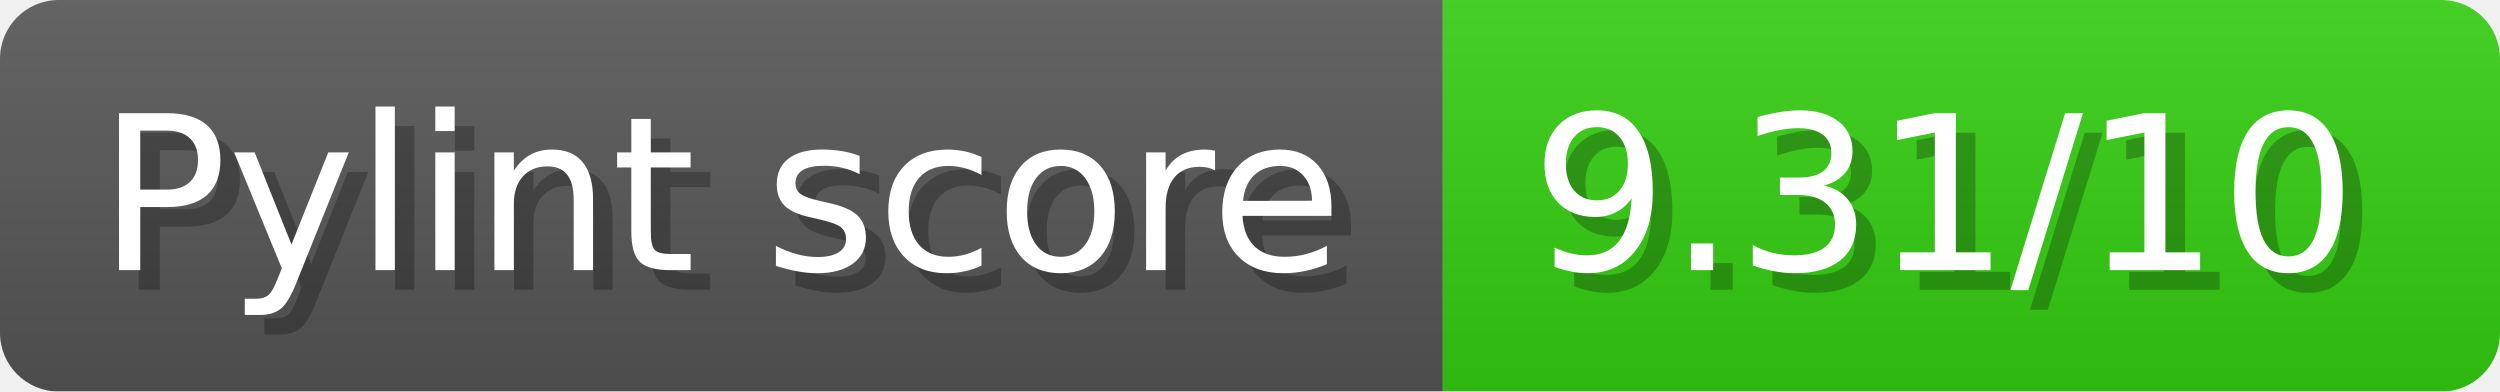
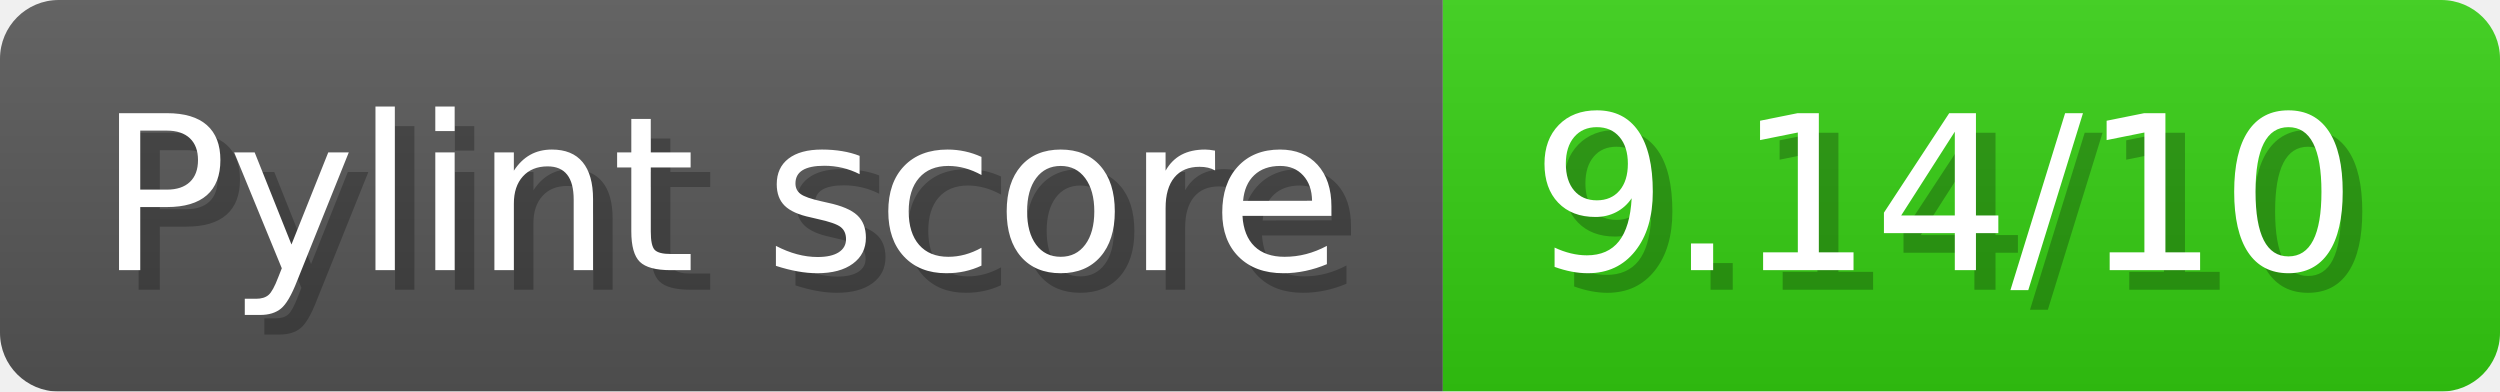
- <svg xmlns="http://www.w3.org/2000/svg" width="127.7" height="20" viewBox="0 0 1277 200" role="img" aria-label="Pylint score: 9.31/10">
+ <svg xmlns="http://www.w3.org/2000/svg" width="127.7" height="20" viewBox="0 0 1277 200" role="img" aria-label="Pylint score: 9.14/10">
  <linearGradient id="a" x2="0" y2="100%">
    <stop offset="0" stop-opacity=".1" stop-color="#EEE" />
    <stop offset="1" stop-opacity=".1" />
  </linearGradient>
  <mask id="m">
    <rect width="1277" height="200" rx="30" fill="#FFF" />
  </mask>
  <g mask="url(#m)">
    <rect width="737" height="200" fill="#555" />
    <rect width="540" height="200" fill="#3C1" x="737" />
    <rect width="1277" height="200" fill="url(#a)" />
  </g>
  <g aria-hidden="true" fill="#fff" text-anchor="start" font-family="Verdana,DejaVu Sans,sans-serif" font-size="110">
    <text x="60" y="148" textLength="637" fill="#000" opacity="0.25">Pylint score</text>
    <text x="50" y="138" textLength="637">Pylint score</text>
-     <text x="792" y="148" textLength="440" fill="#000" opacity="0.25">9.31/10</text>
-     <text x="782" y="138" textLength="440">9.31/10</text>
+     <text x="792" y="148" textLength="440" fill="#000" opacity="0.25">9.14/10</text>
+     <text x="782" y="138" textLength="440">9.14/10</text>
  </g>
</svg>
